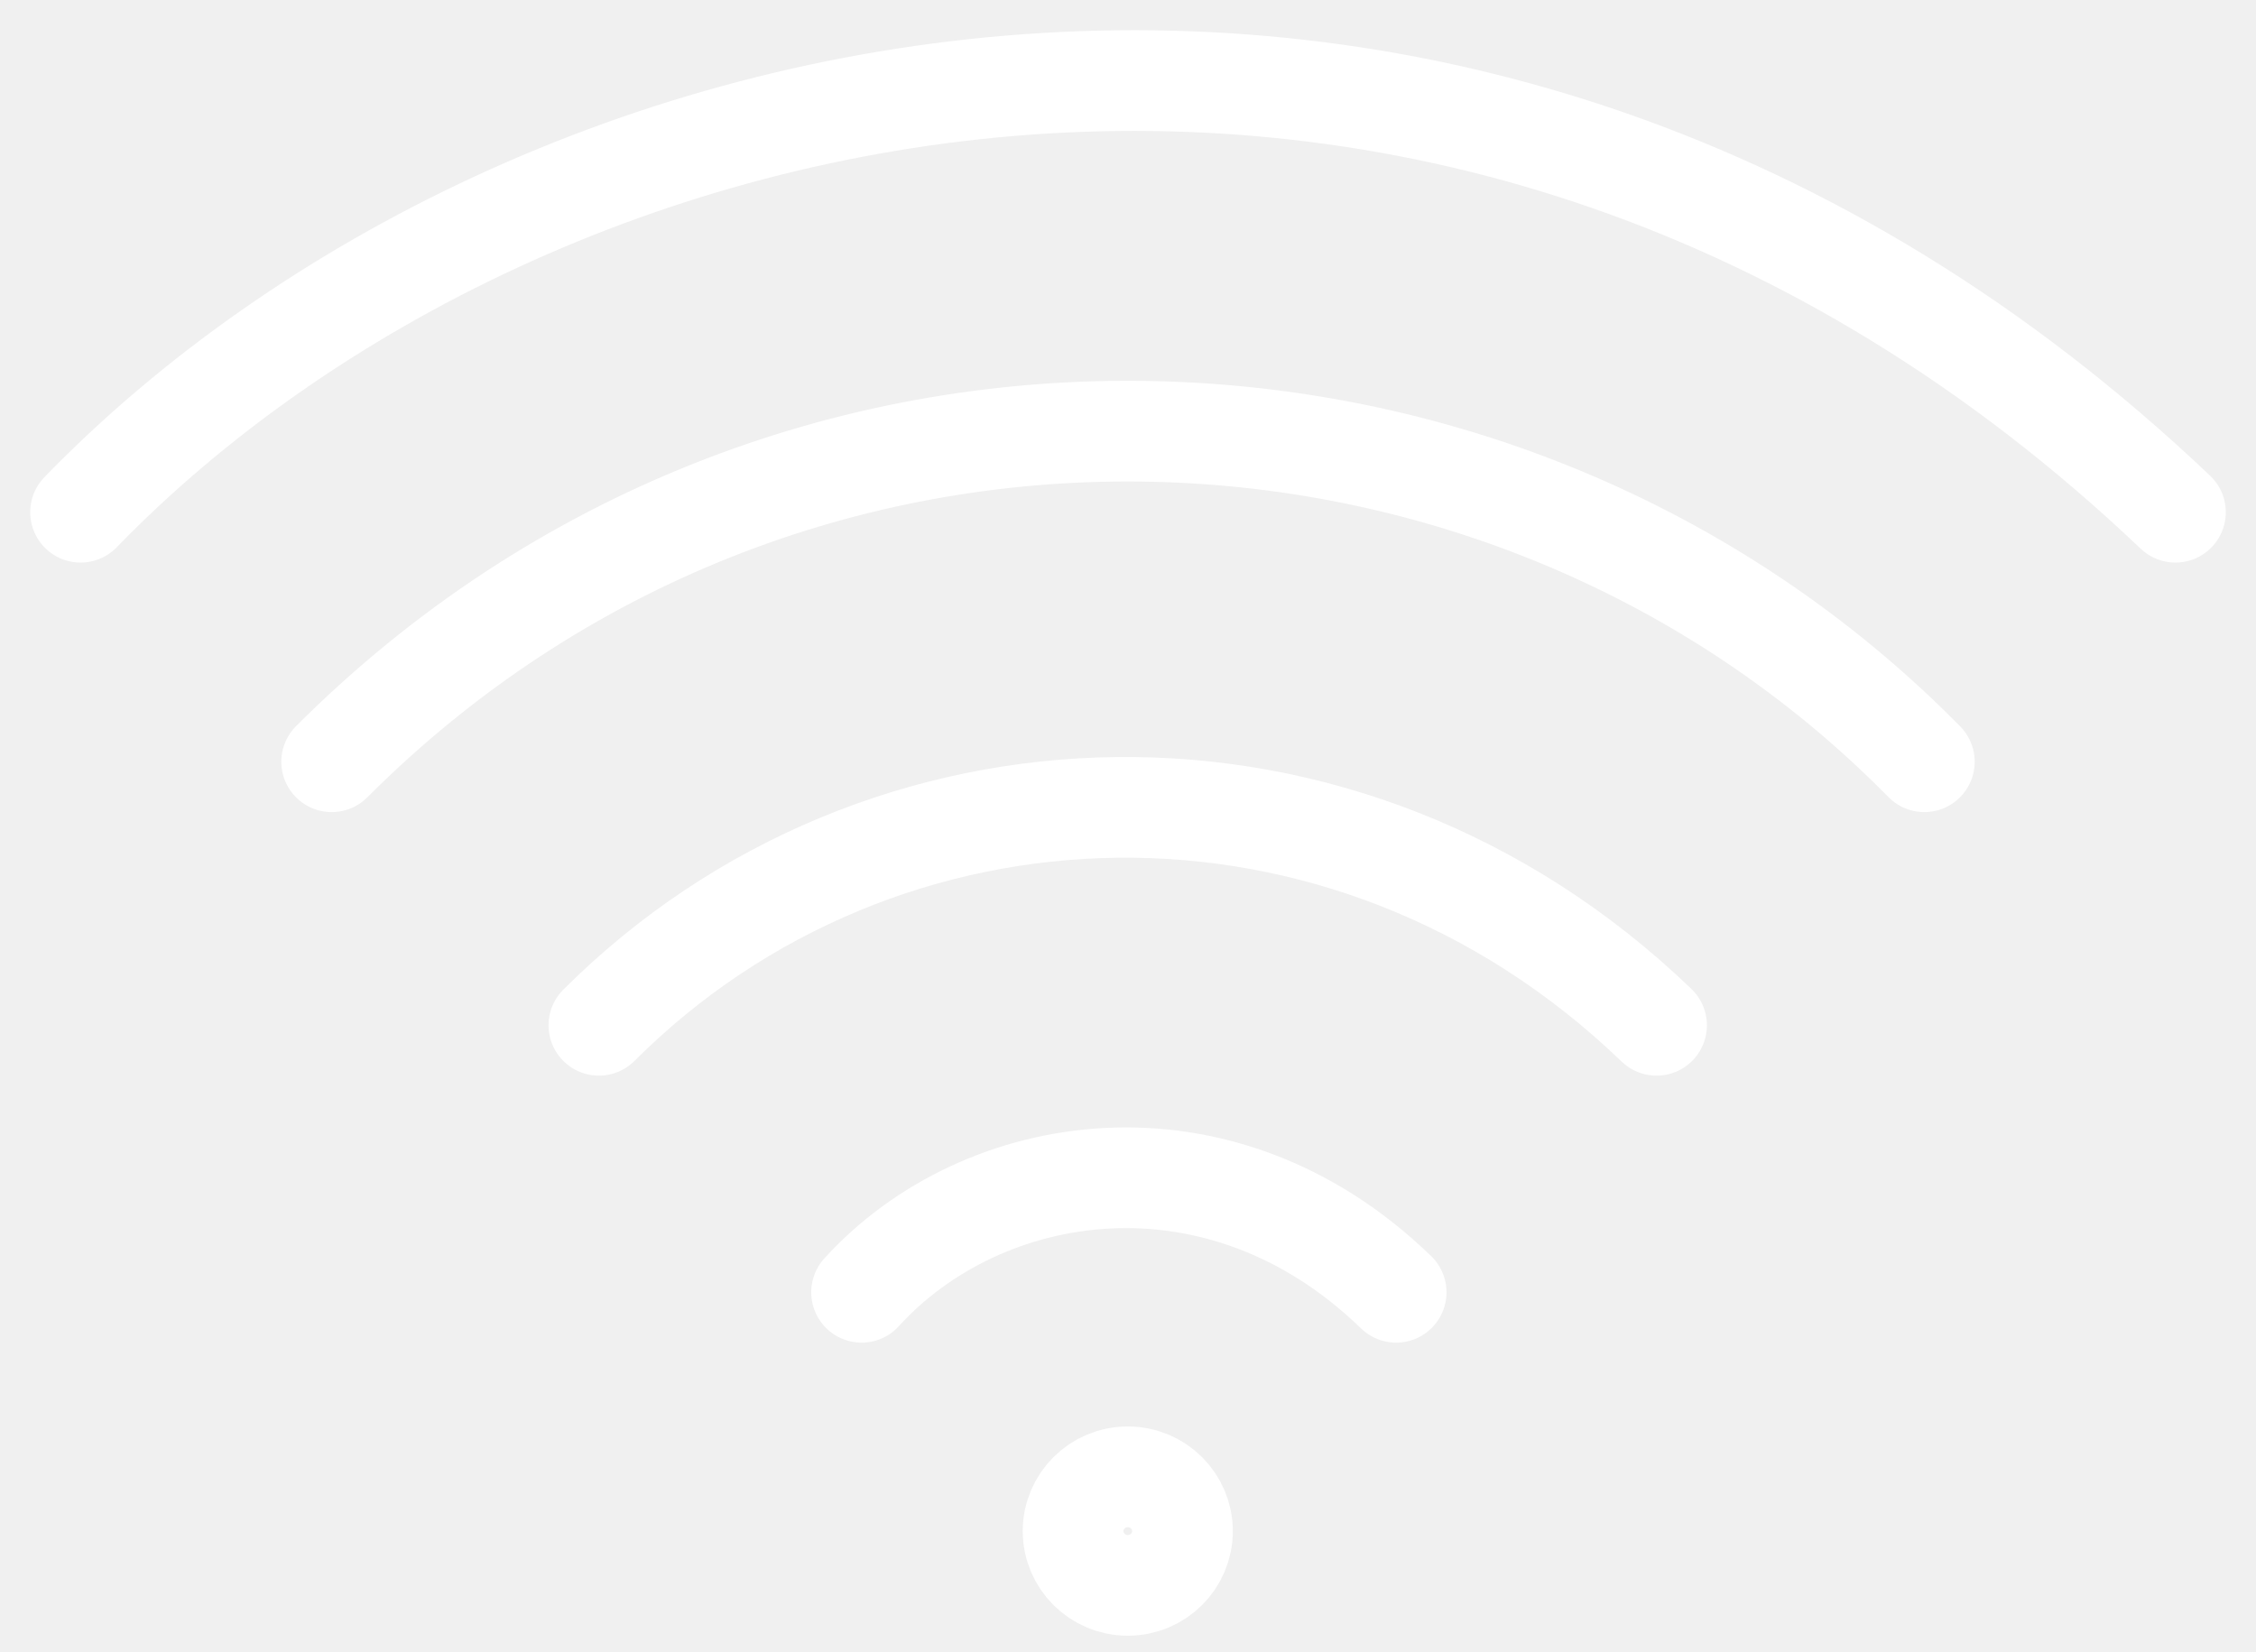
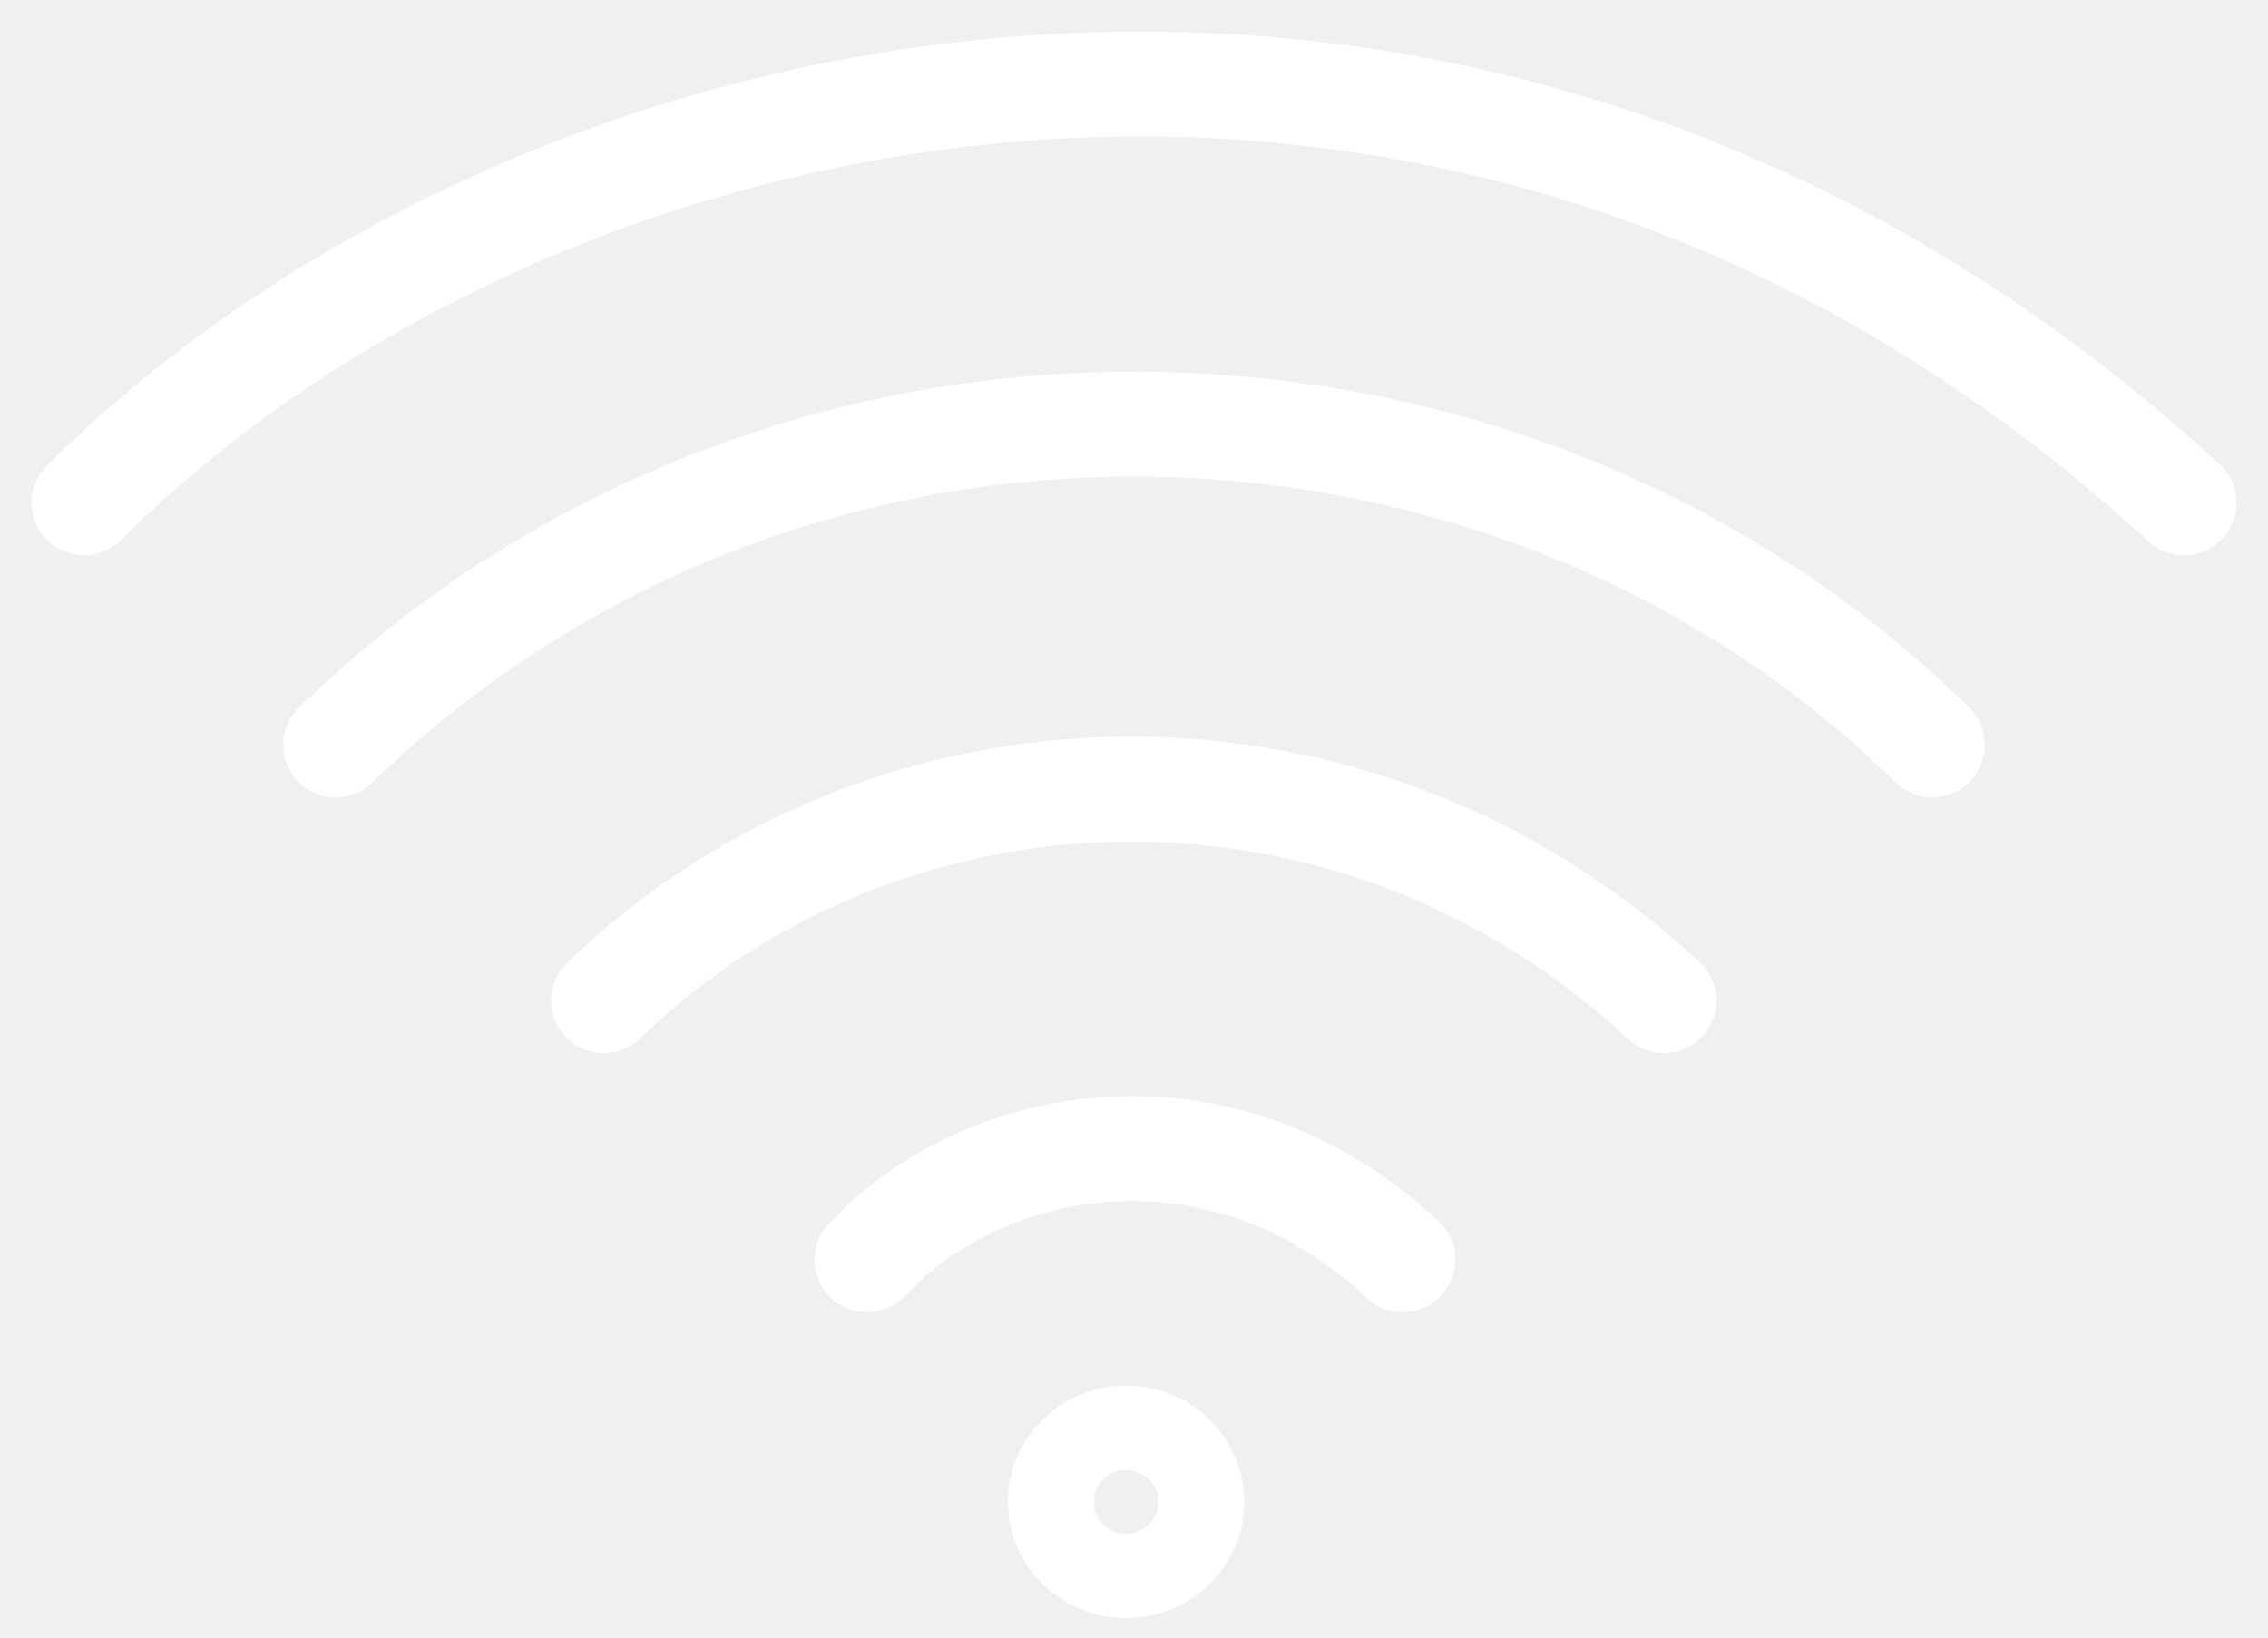
- <svg xmlns="http://www.w3.org/2000/svg" width="56" height="41" viewBox="0 0 56 41" fill="none">
-   <path d="M2 12.717C13.117 1.257 36.251 -4.148 54 12.717M8.233 18.912C19.457 7.676 37.293 8.264 47.767 18.912M14.866 25.455C21.867 18.457 33.403 18.027 41.12 25.455M21.387 32.084C24.379 28.789 30.267 27.827 34.656 32.084" stroke="white" stroke-width="2.5" stroke-linecap="round" />
-   <path d="M29.352 38.013C29.352 38.752 28.749 39.36 27.994 39.36C27.24 39.36 26.637 38.752 26.637 38.013C26.637 37.273 27.24 36.665 27.994 36.665C28.749 36.665 29.352 37.273 29.352 38.013Z" stroke="white" stroke-width="2.5" />
+ <svg xmlns="http://www.w3.org/2000/svg" width="54" height="39" viewBox="0 0 54 39" fill="none">
+   <path d="M2 11.975C12.69 1.308 34.933 -3.722 52 11.975M7.994 17.74C18.785 7.283 35.935 7.83 46.006 17.74M14.371 23.83C21.103 17.317 32.195 16.916 39.615 23.83M20.642 30C23.518 26.933 29.18 26.038 33.4 30" stroke="white" stroke-width="2.5" stroke-linecap="round" />
+   <path d="M26.811 38.035C25.529 38.035 24.5 37.01 24.5 35.768C24.5 34.526 25.529 33.5 26.811 33.5C28.093 33.5 29.123 34.525 29.123 35.768C29.123 37.01 28.093 38.035 26.811 38.035ZM26.811 34.508C26.118 34.508 25.541 35.066 25.541 35.768C25.541 36.471 26.119 37.026 26.811 37.026C27.505 37.026 28.082 36.47 28.082 35.768C28.082 35.065 27.505 34.508 26.811 34.508Z" fill="white" stroke="white" />
</svg>
